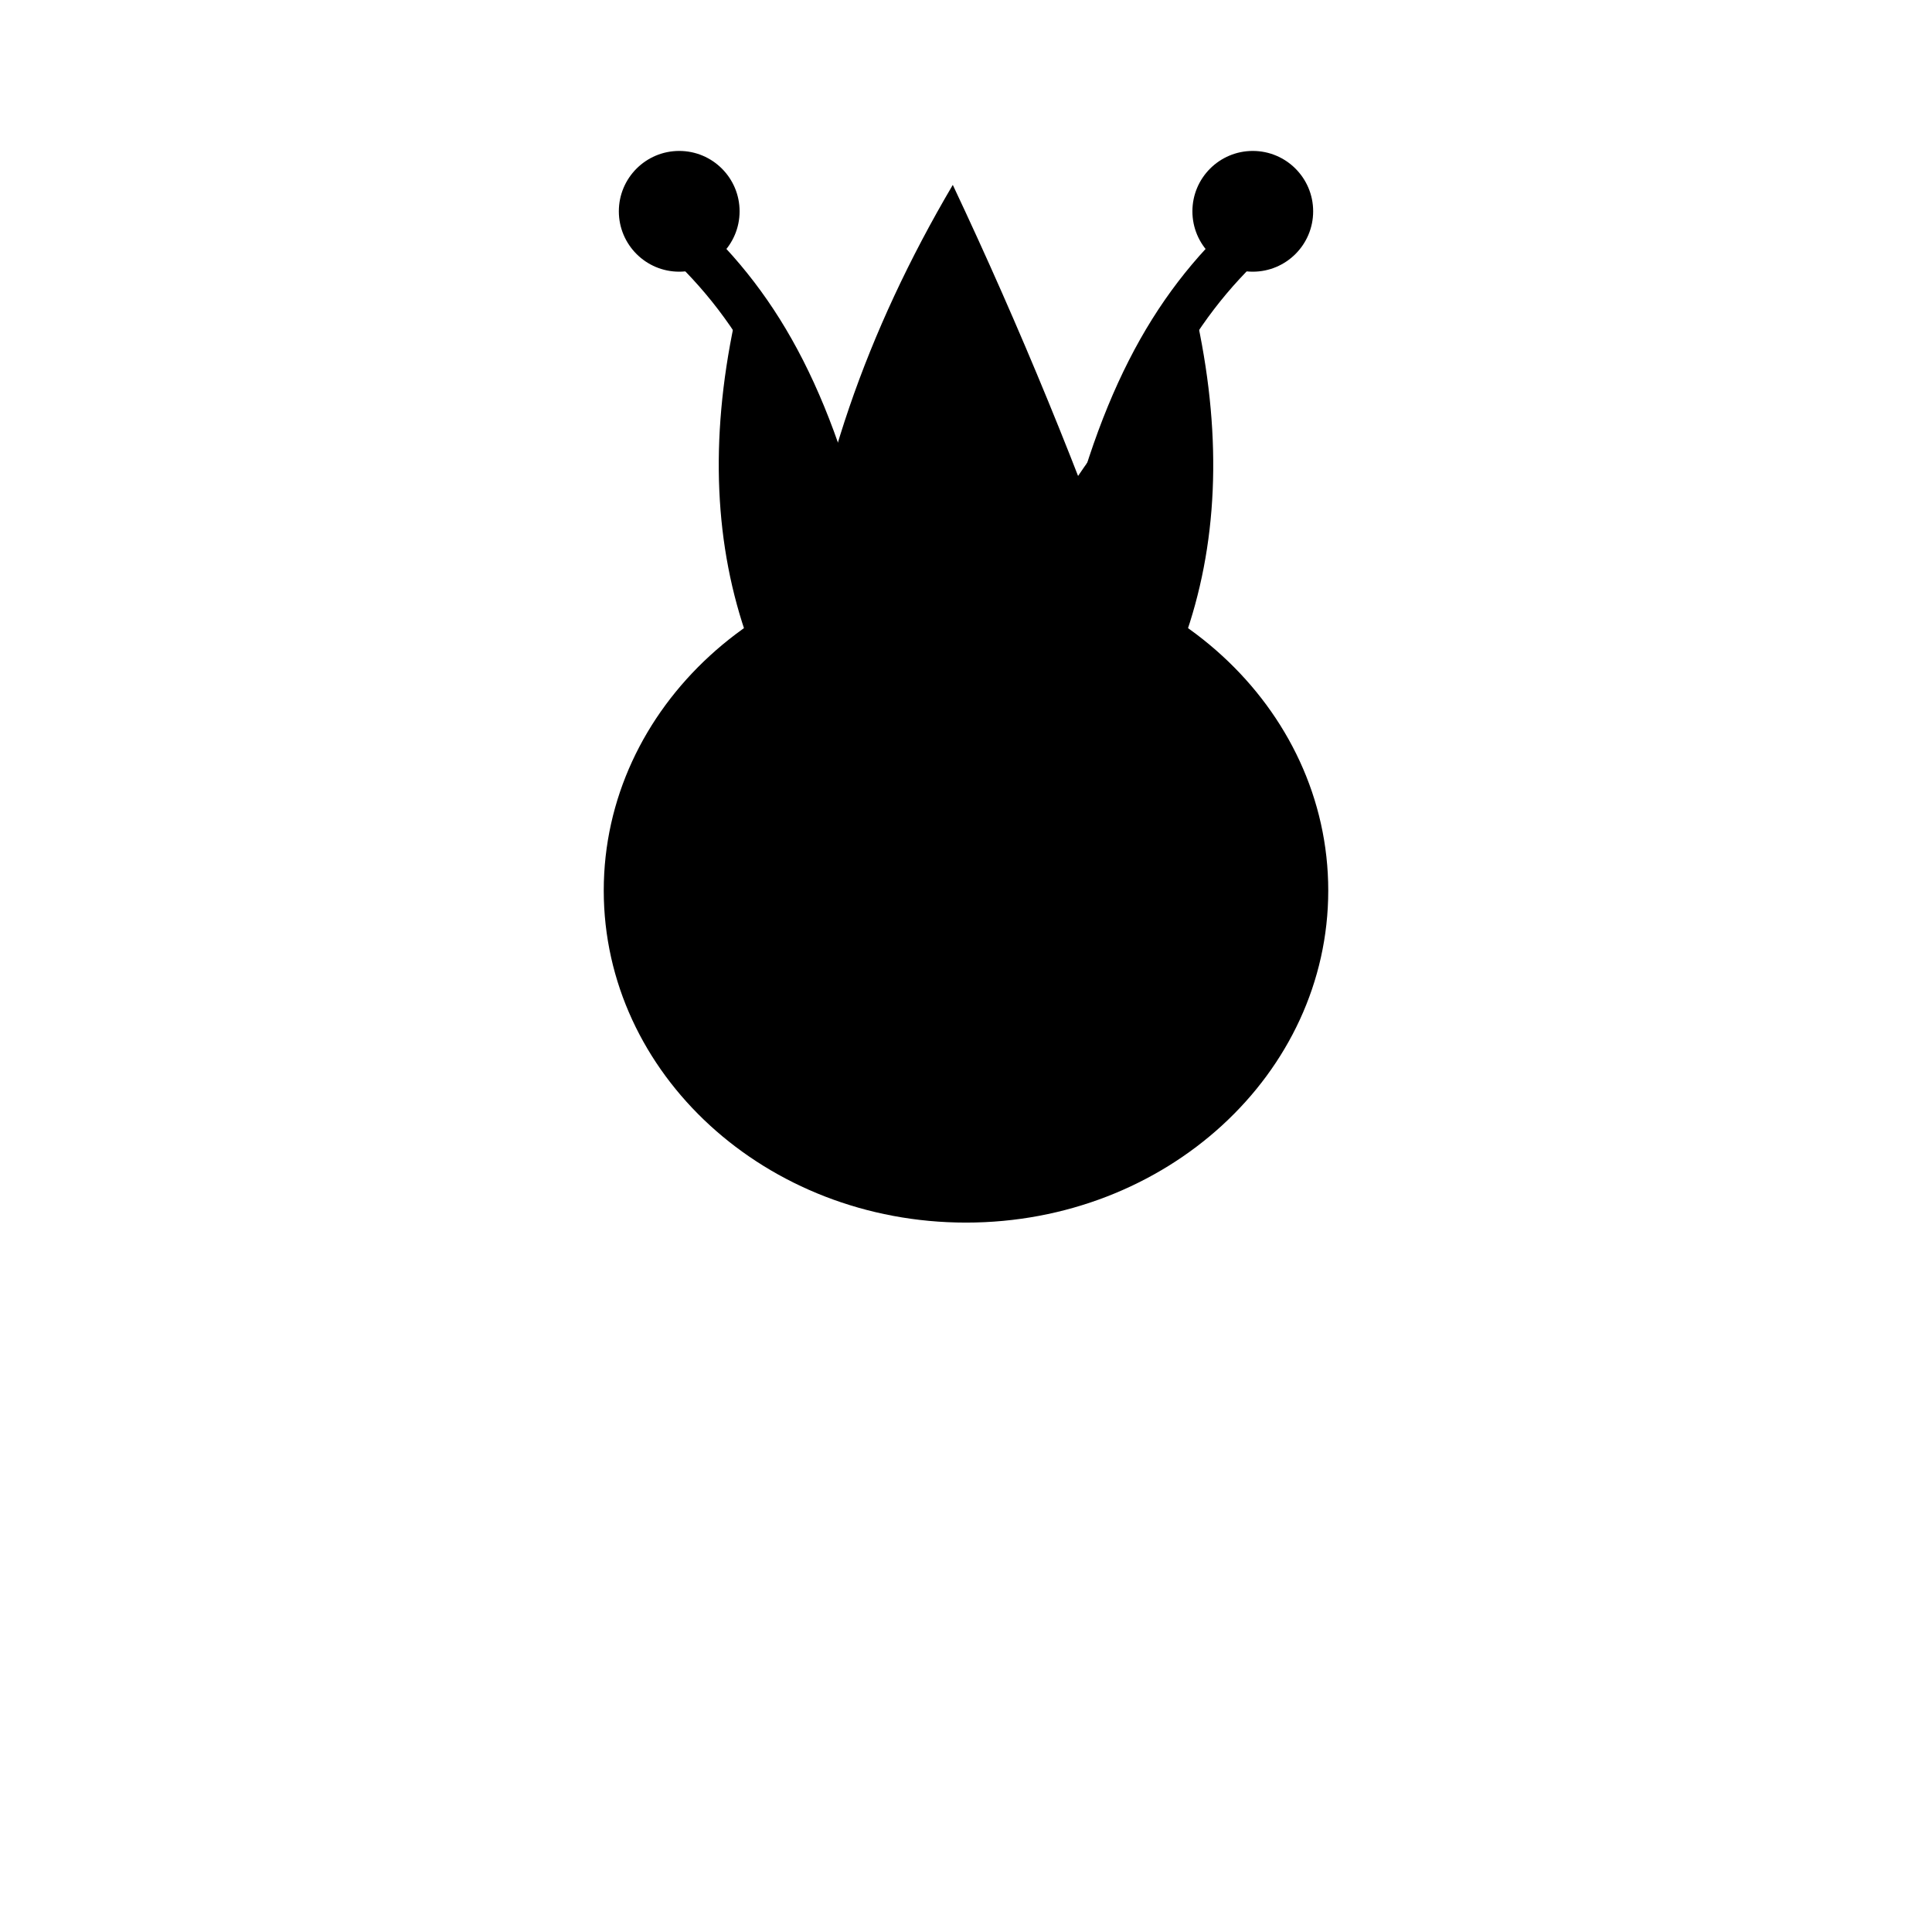
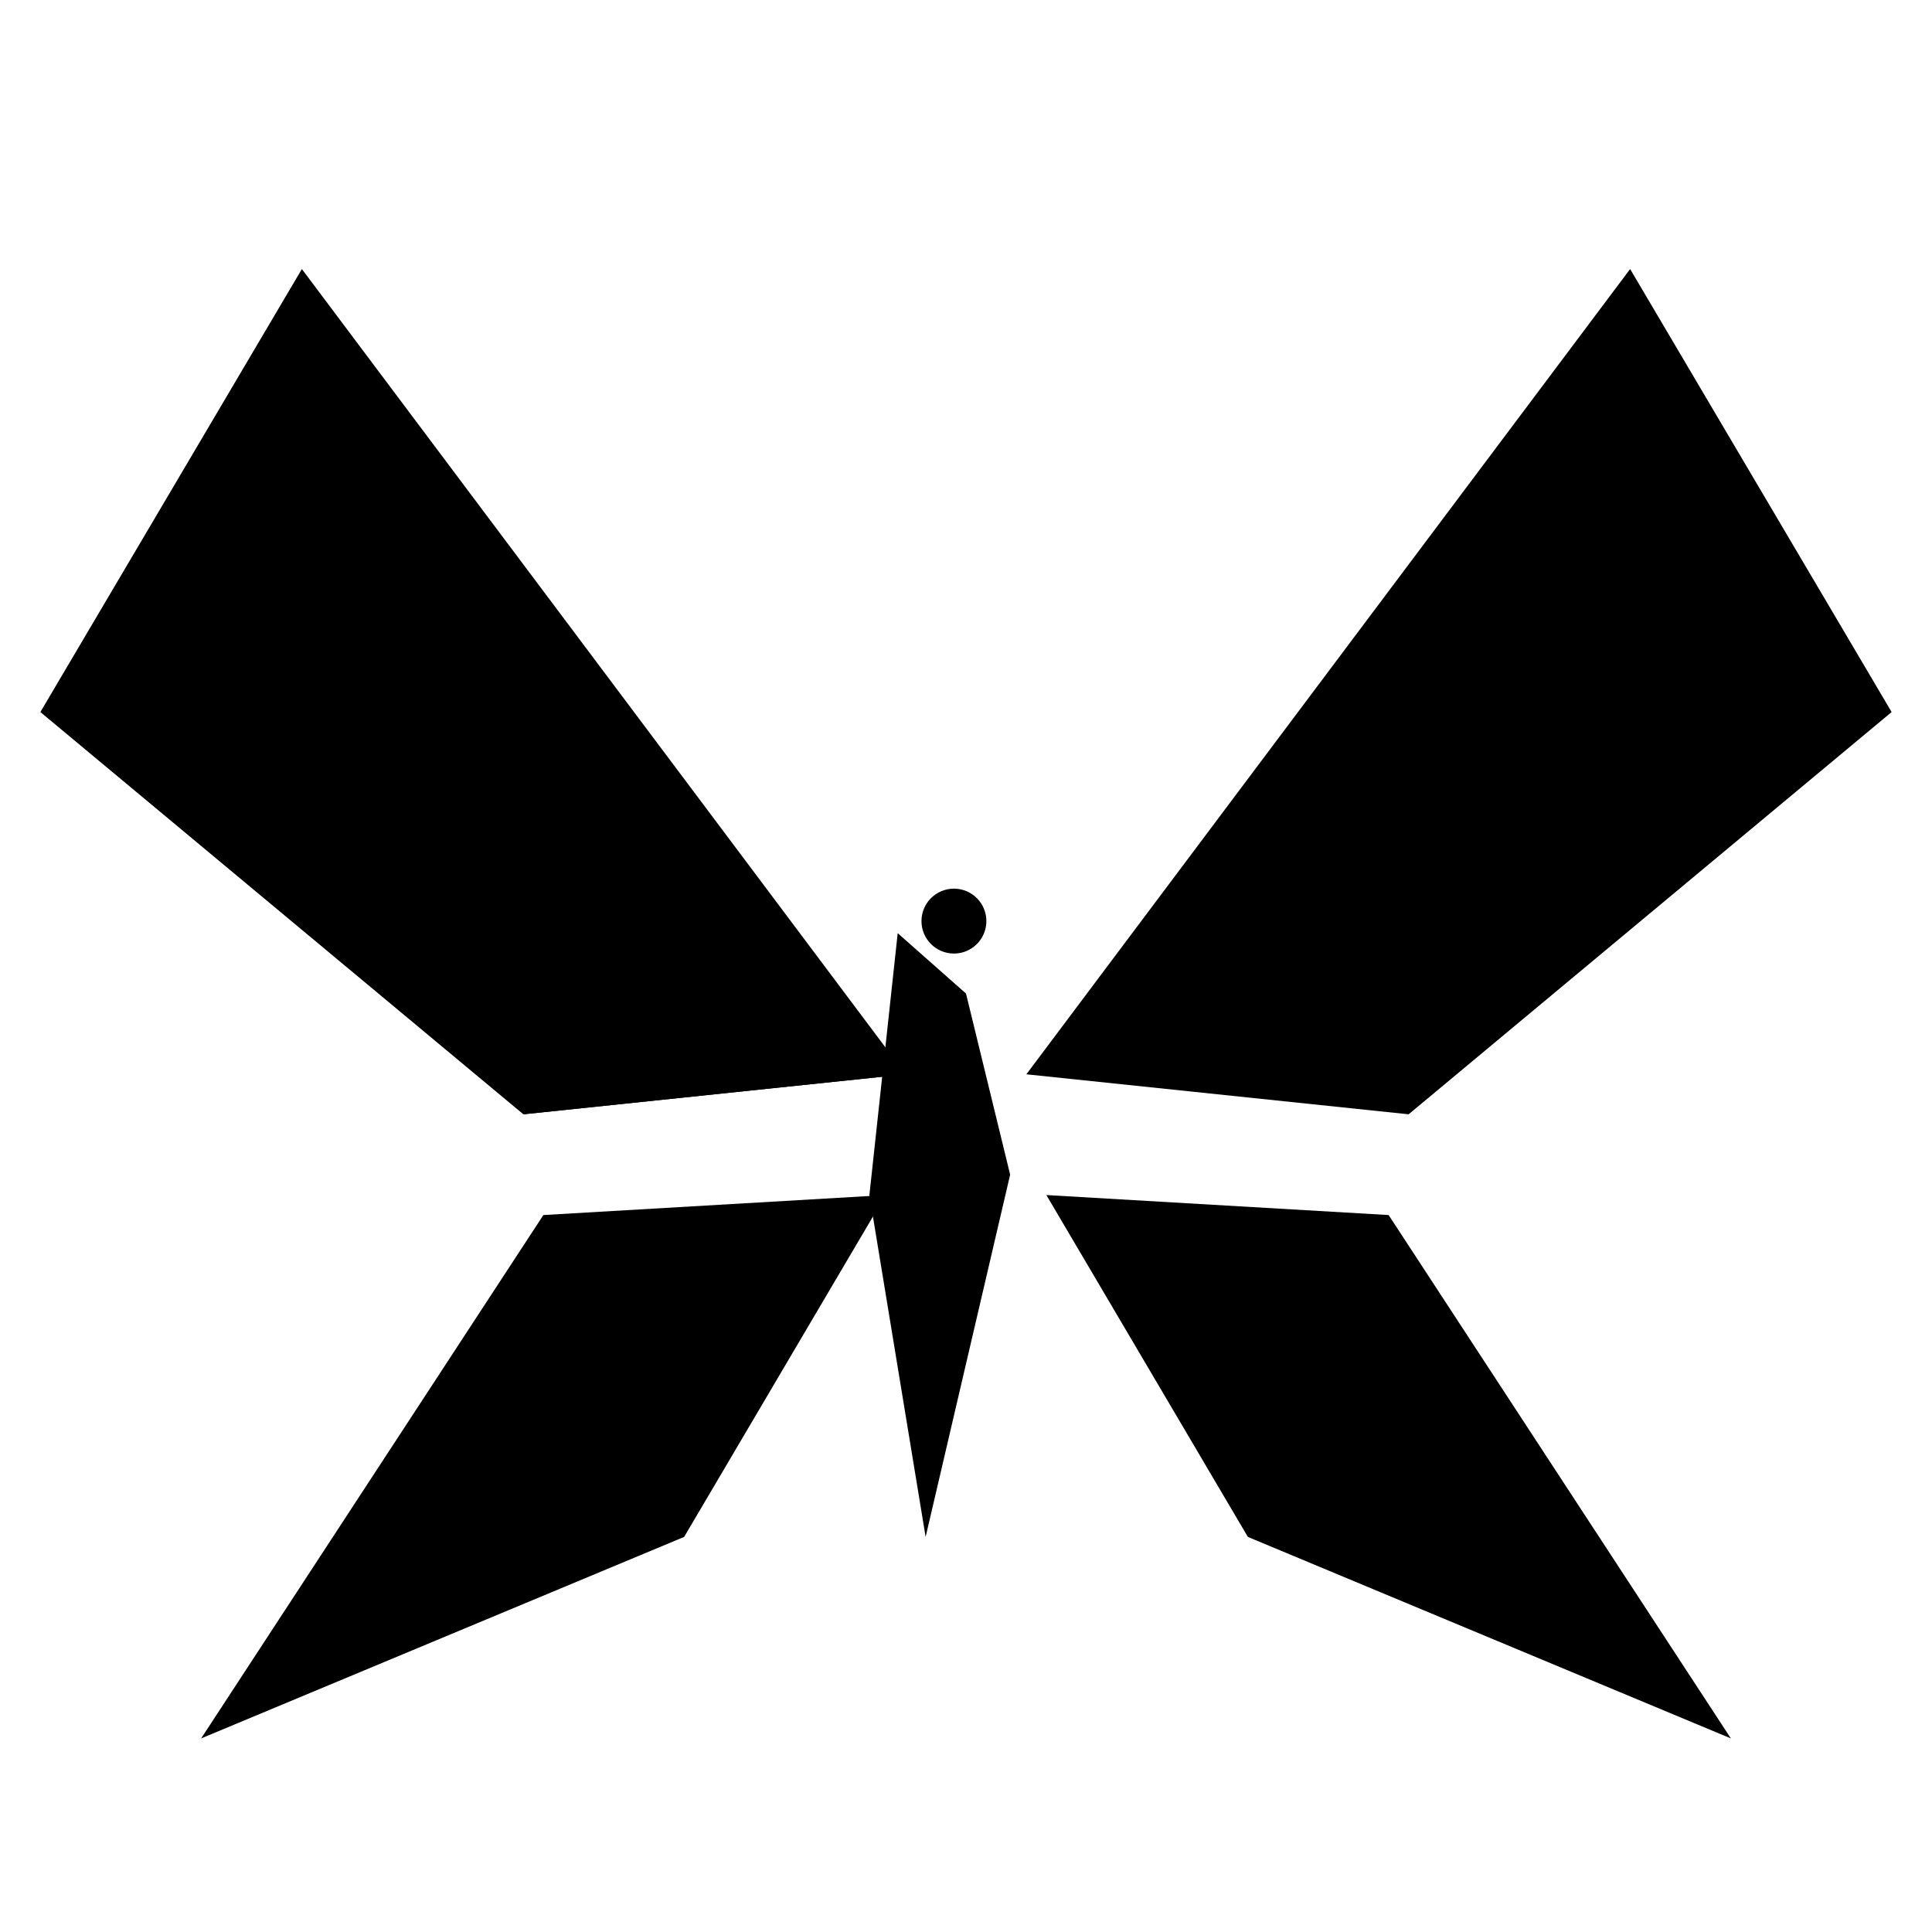
<svg xmlns="http://www.w3.org/2000/svg" viewBox="0 0 512.0 512.0" role="img">
-   <g fill="currentColor">
-     <ellipse cx="256.0" cy="236.0" rx="96.0" ry="88.0" />
-     <path d="M198.3,169.8 Q184.8,132.2 194.6,85.6 Q186.8,62.9 194.6,85.6 Q223.9,118.7 243.7,154.2 ZM313.7,169.8 Q327.2,132.2 317.4,85.6 Q325.2,62.9 317.4,85.6 Q288.1,118.7 268.3,154.2 ZM228.0,158.6 Q231.8,116.2 254.2,73.0 Q253.6,46.0 254.2,73.0 Q271.2,115.4 284.0,157.4 Z" />
-     <path d="M212.0,167.3 Q217.9,107.7 252.5,49.0 Q251.1,4.0 252.5,49.0 Q279.3,105.8 300.0,164.7 Z" />
-     <path d="M226.0,154.0 C216.0,108.0 202.0,82.0 180.0,62.0" stroke="currentColor" stroke-width="12" fill="none" stroke-linecap="round" />
-     <circle cx="180.0" cy="56.0" r="16" />
-     <path d="M286.0,154.0 C296.0,108.0 310.0,82.0 332.0,62.0" stroke="currentColor" stroke-width="12" fill="none" stroke-linecap="round" />
-     <circle cx="332.0" cy="56.0" r="16" />
-   </g>
+   <polygon points="240.0,284.7 80.0,71.3 10.7,188.7 138.7,295.3" fill="currentColor" />
+   <polygon points="240.0,284.7 138.7,295.3 197.3,252.7" fill="currentColor" />
+   <polygon points="234.7,316.7 144.0,322.0 53.3,460.7 181.3,407.3" fill="currentColor" />
+   <polygon points="272.0,284.7 432.0,71.3 501.3,188.7 373.3,295.3" fill="currentColor" />
+   <polygon points="277.3,316.7 368.0,322.0 458.7,460.7 330.7,407.3" fill="currentColor" />
+   <polygon points="237.9,247.3 256.0,263.3 267.7,311.3 245.3,407.3 230.4,316.7" fill="currentColor" />
+   <circle cx="252.8" cy="244.1" r="8.6" fill="currentColor" />
</svg>
